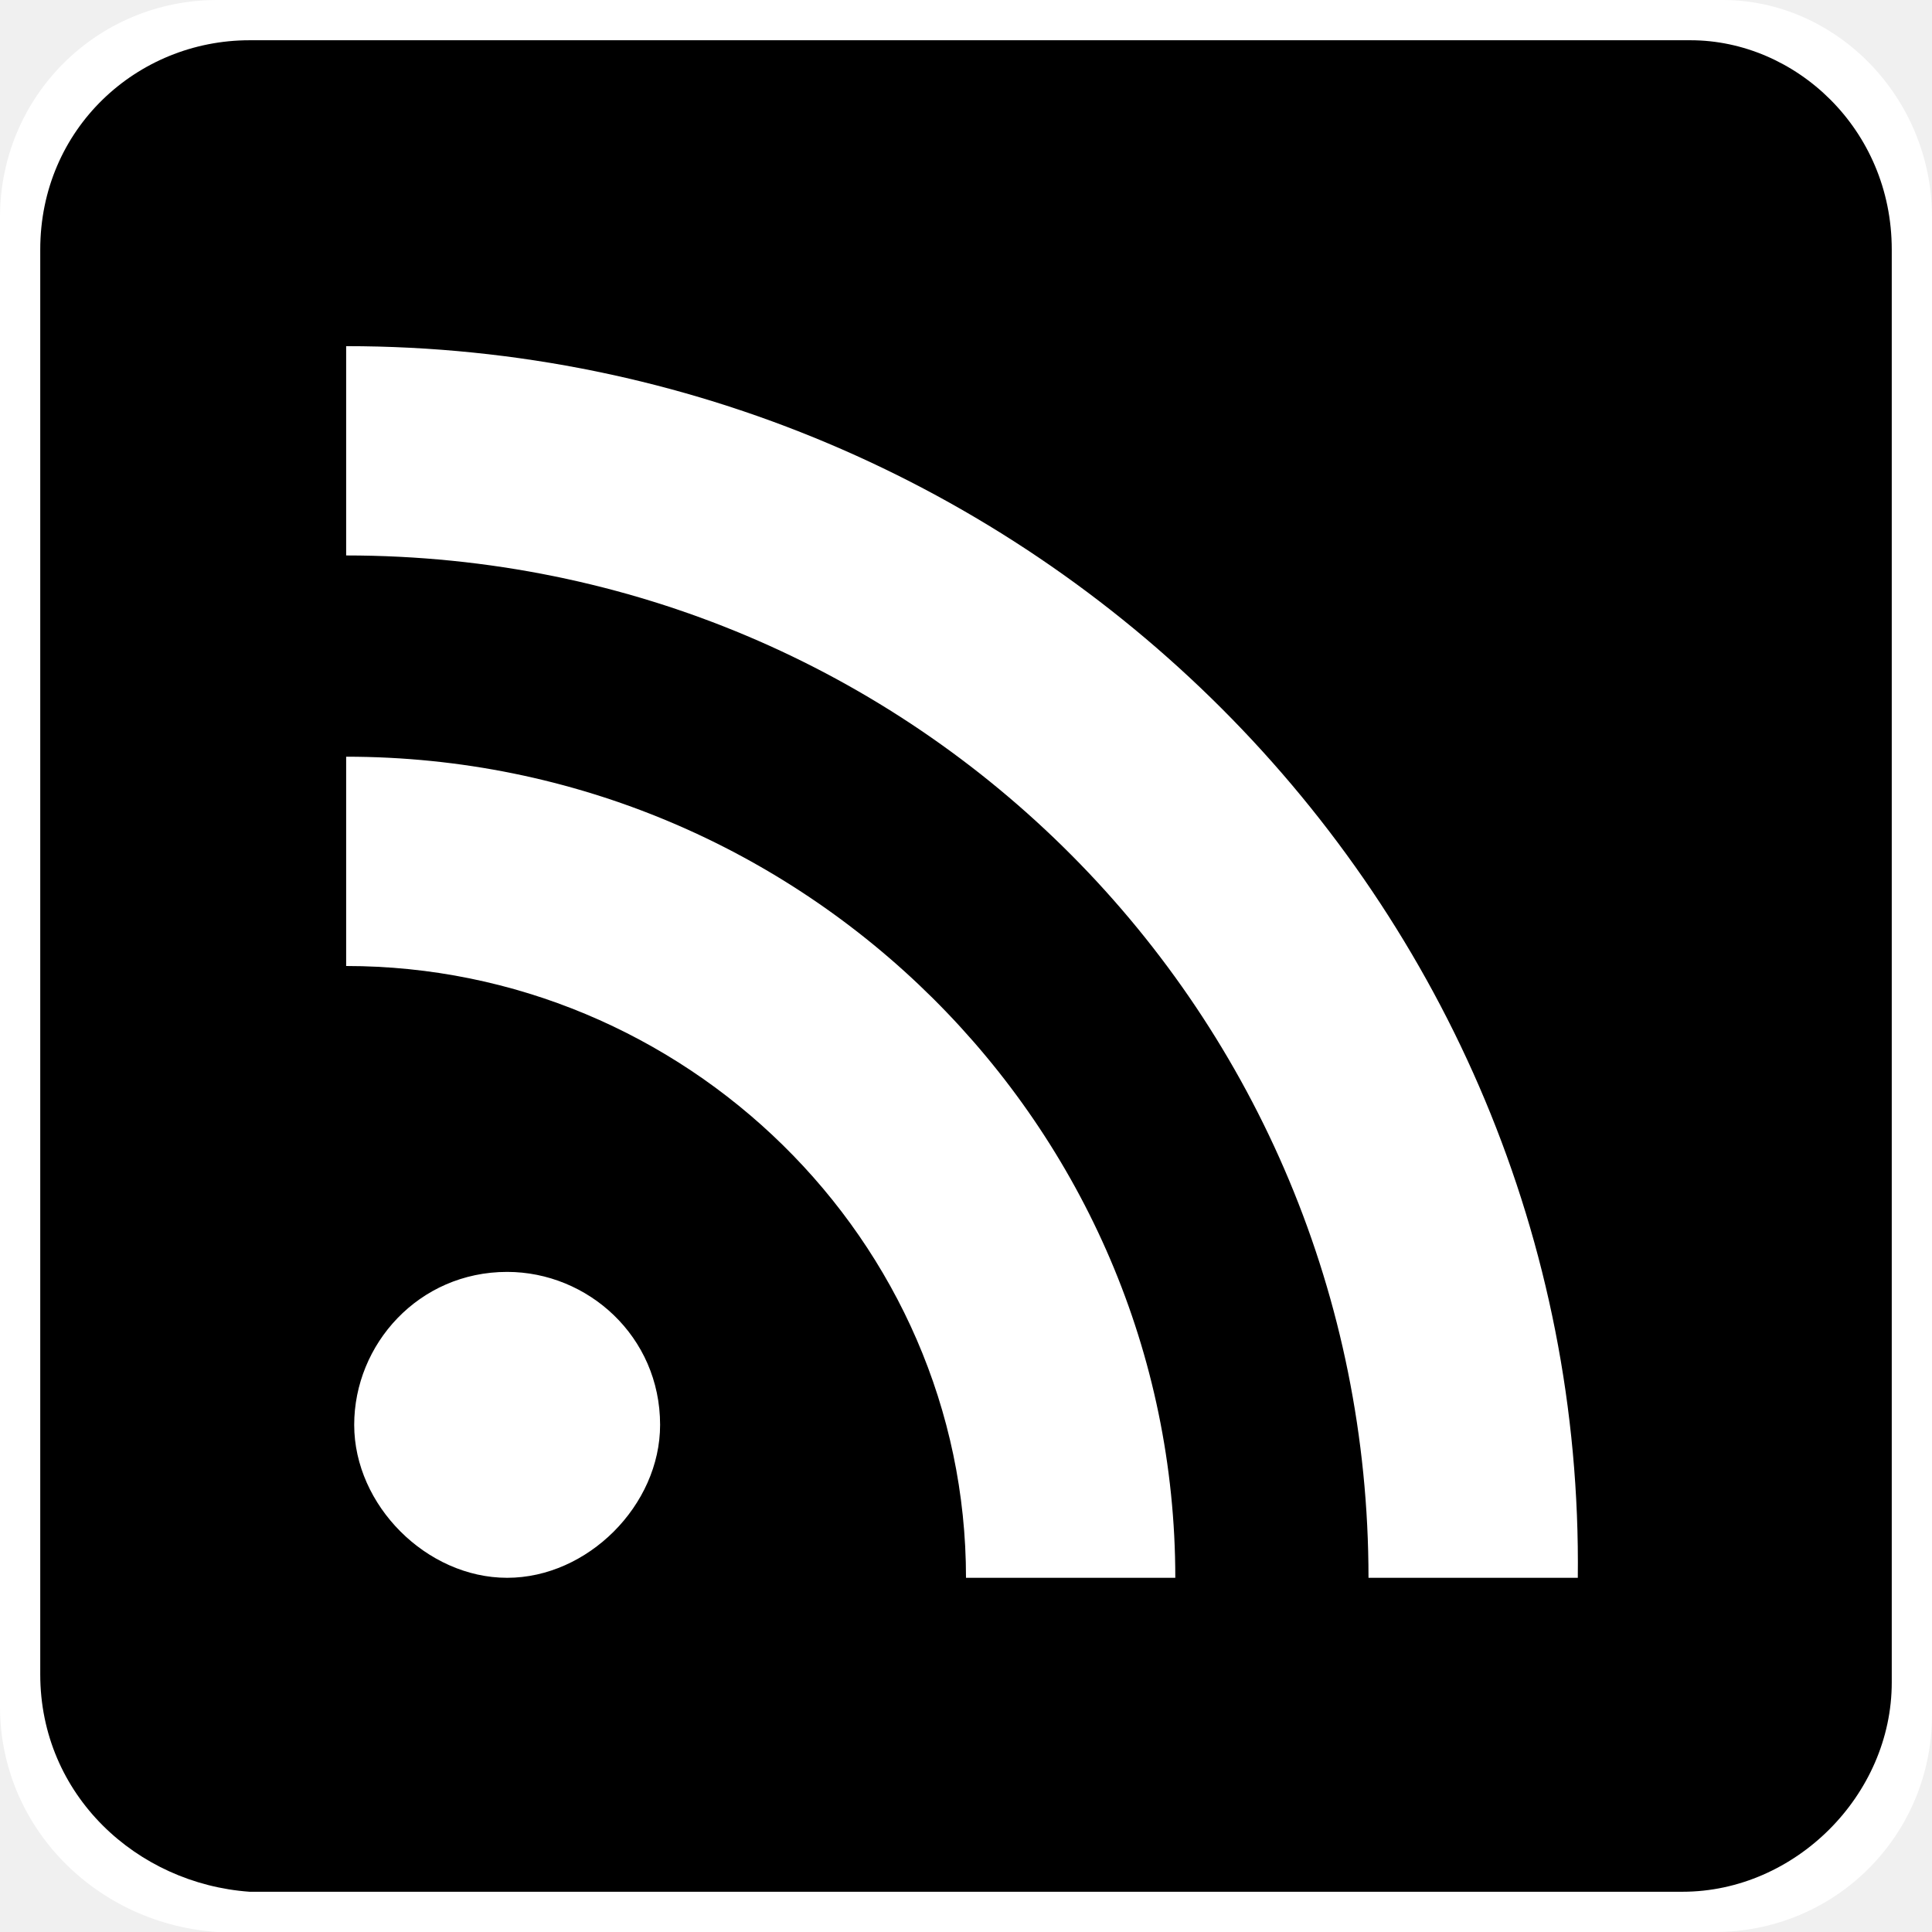
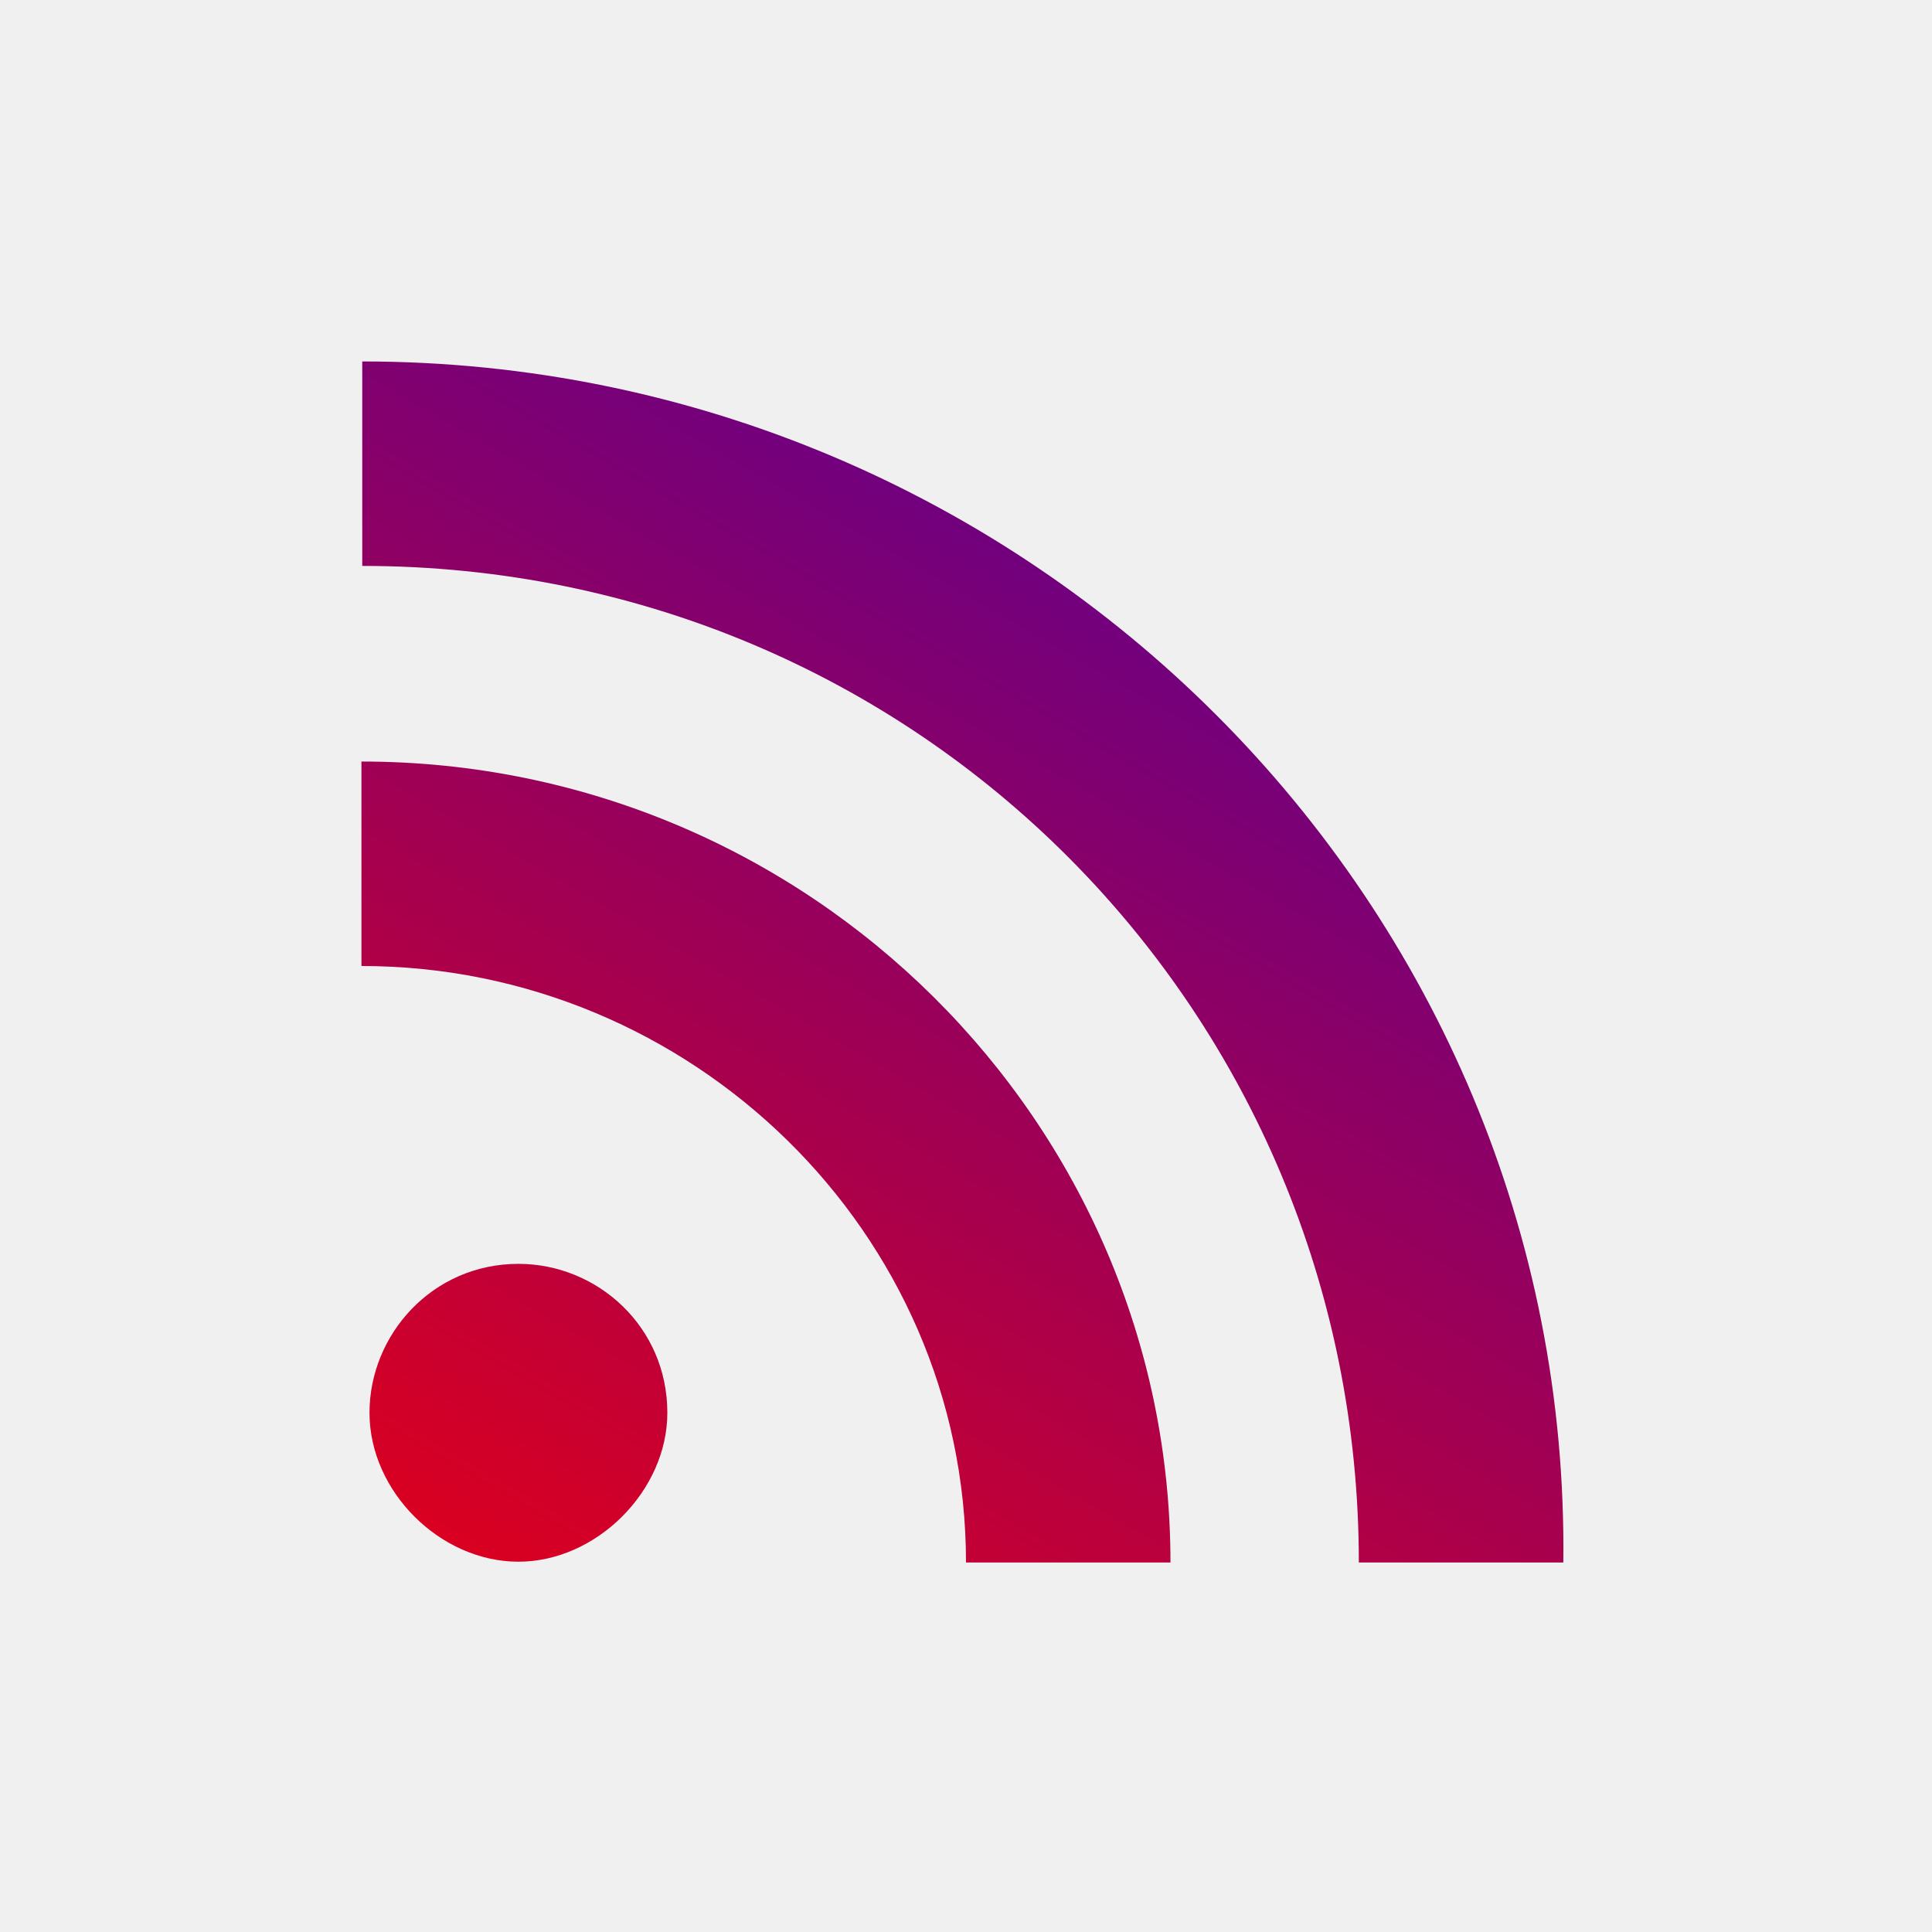
- <svg xmlns="http://www.w3.org/2000/svg" version="1.1" id="Calque_1" x="0px" y="0px" viewBox="0 0 24 24" style="enable-background:new 0 0 24 24;" xml:space="preserve">
+ <svg xmlns="http://www.w3.org/2000/svg" xmlns:xlink="http://www.w3.org/1999/xlink" version="1.1" id="Calque_1" x="0px" y="0px" viewBox="0 0 24 24" style="enable-background:new 0 0 24 24;" xml:space="preserve">
  <style type="text/css">
- 	.st0{fill:#FFFFFF;}
+ 	.st0{opacity:0;fill:#FFFFFF;}
+ 	.st1{clip-path:url(#SVGID_2_);fill:url(#SVGID_3_);}
+ 	.st2{clip-path:url(#SVGID_5_);fill:url(#SVGID_6_);}
+ 	.st3{clip-path:url(#SVGID_8_);fill:url(#SVGID_9_);}
</style>
  <path class="st0" d="M21.4,0H2.7C1.2,0,0,1.2,0,2.7v18.5c0,1.5,1.2,2.7,2.7,2.8h18.6c1.5,0,2.7-1.2,2.7-2.7V2.7  C24,1.2,22.8,0,21.4,0z" />
-   <path d="M3.1,0.5H21c1.3,0,2.5,1.1,2.5,2.6v17.8c0,1.4-1.2,2.6-2.6,2.6H3.1c-1.4-0.1-2.6-1.2-2.6-2.7V3.1C0.5,1.6,1.7,0.5,3.1,0.5   M6.3,15.8c-1.1,0-1.9,0.9-1.9,1.9c0,1,0.9,1.9,1.9,1.9s1.9-0.9,1.9-1.9C8.2,16.6,7.3,15.8,6.3,15.8 M4.3,9.4V12  c4.2,0,7.7,3.4,7.7,7.6h2.6C14.6,14,10,9.4,4.3,9.4 M4.3,4.3v2.6c7.1,0,12.7,5.7,12.7,12.7h2.6C19.7,11.2,12.8,4.3,4.3,4.3z" />
+   <g>
+     <g>
+       <defs>
+         <path id="SVGID_1_" d="M12,19.41h2.54c0-5.46-4.49-9.95-10.05-9.95V12C8.59,12,12,15.31,12,19.41z" />
+       </defs>
+       <clipPath id="SVGID_2_">
+         <use xlink:href="#SVGID_1_" style="overflow:visible;" />
+       </clipPath>
+       <linearGradient id="SVGID_3_" gradientUnits="userSpaceOnUse" x1="17.77" y1="1.972" x2="6.233" y2="21.954">
+         <stop offset="2.549931e-07" style="stop-color:#4000AA" />
+         <stop offset="1" style="stop-color:#E90013" />
+       </linearGradient>
+       <path class="st1" d="M19.04,2.99H5.01c-1.12,0-2.02,0.9-2.02,2.02v13.87c0,1.12,0.9,2.02,2.02,2.1h13.95    c1.12,0,2.02-0.9,2.02-2.02V5.01C20.99,3.89,20.09,2.99,19.04,2.99z" />
+     </g>
+     <g>
+       <defs>
+         <path id="SVGID_4_" d="M16.88,19.41h2.54c0.1-8.19-6.63-14.92-14.92-14.92v2.54C11.41,7.03,16.88,12.58,16.88,19.41z" />
+       </defs>
+       <clipPath id="SVGID_5_">
+         <use xlink:href="#SVGID_4_" style="overflow:visible;" />
+       </clipPath>
+       <linearGradient id="SVGID_6_" gradientUnits="userSpaceOnUse" x1="17.77" y1="1.972" x2="6.233" y2="21.954">
+         <stop offset="2.549931e-07" style="stop-color:#4000AA" />
+         <stop offset="1" style="stop-color:#E90013" />
+       </linearGradient>
+       <path class="st2" d="M19.04,2.99H5.01c-1.12,0-2.02,0.9-2.02,2.02v13.87c0,1.12,0.9,2.02,2.02,2.1h13.95    c1.12,0,2.02-0.9,2.02-2.02V5.01C20.99,3.89,20.09,2.99,19.04,2.99z" />
+     </g>
+     <g>
+       <defs>
+         <path id="SVGID_7_" d="M6.44,15.7c-1.07,0-1.85,0.88-1.85,1.85c0,0.98,0.88,1.85,1.85,1.85s1.85-0.88,1.85-1.85     C8.29,16.48,7.42,15.7,6.44,15.7z" />
+       </defs>
+       <clipPath id="SVGID_8_">
+         <use xlink:href="#SVGID_7_" style="overflow:visible;" />
+       </clipPath>
+       <linearGradient id="SVGID_9_" gradientUnits="userSpaceOnUse" x1="17.77" y1="1.972" x2="6.233" y2="21.954">
+         <stop offset="2.549931e-07" style="stop-color:#4000AA" />
+         <stop offset="1" style="stop-color:#E90013" />
+       </linearGradient>
+       <path class="st3" d="M19.04,2.99H5.01c-1.12,0-2.02,0.9-2.02,2.02v13.87c0,1.12,0.9,2.02,2.02,2.1h13.95    c1.12,0,2.02-0.9,2.02-2.02V5.01C20.99,3.89,20.09,2.99,19.04,2.99z" />
+     </g>
+   </g>
+   <rect y="2.13" class="st0" width="24" height="19.75" />
</svg>
